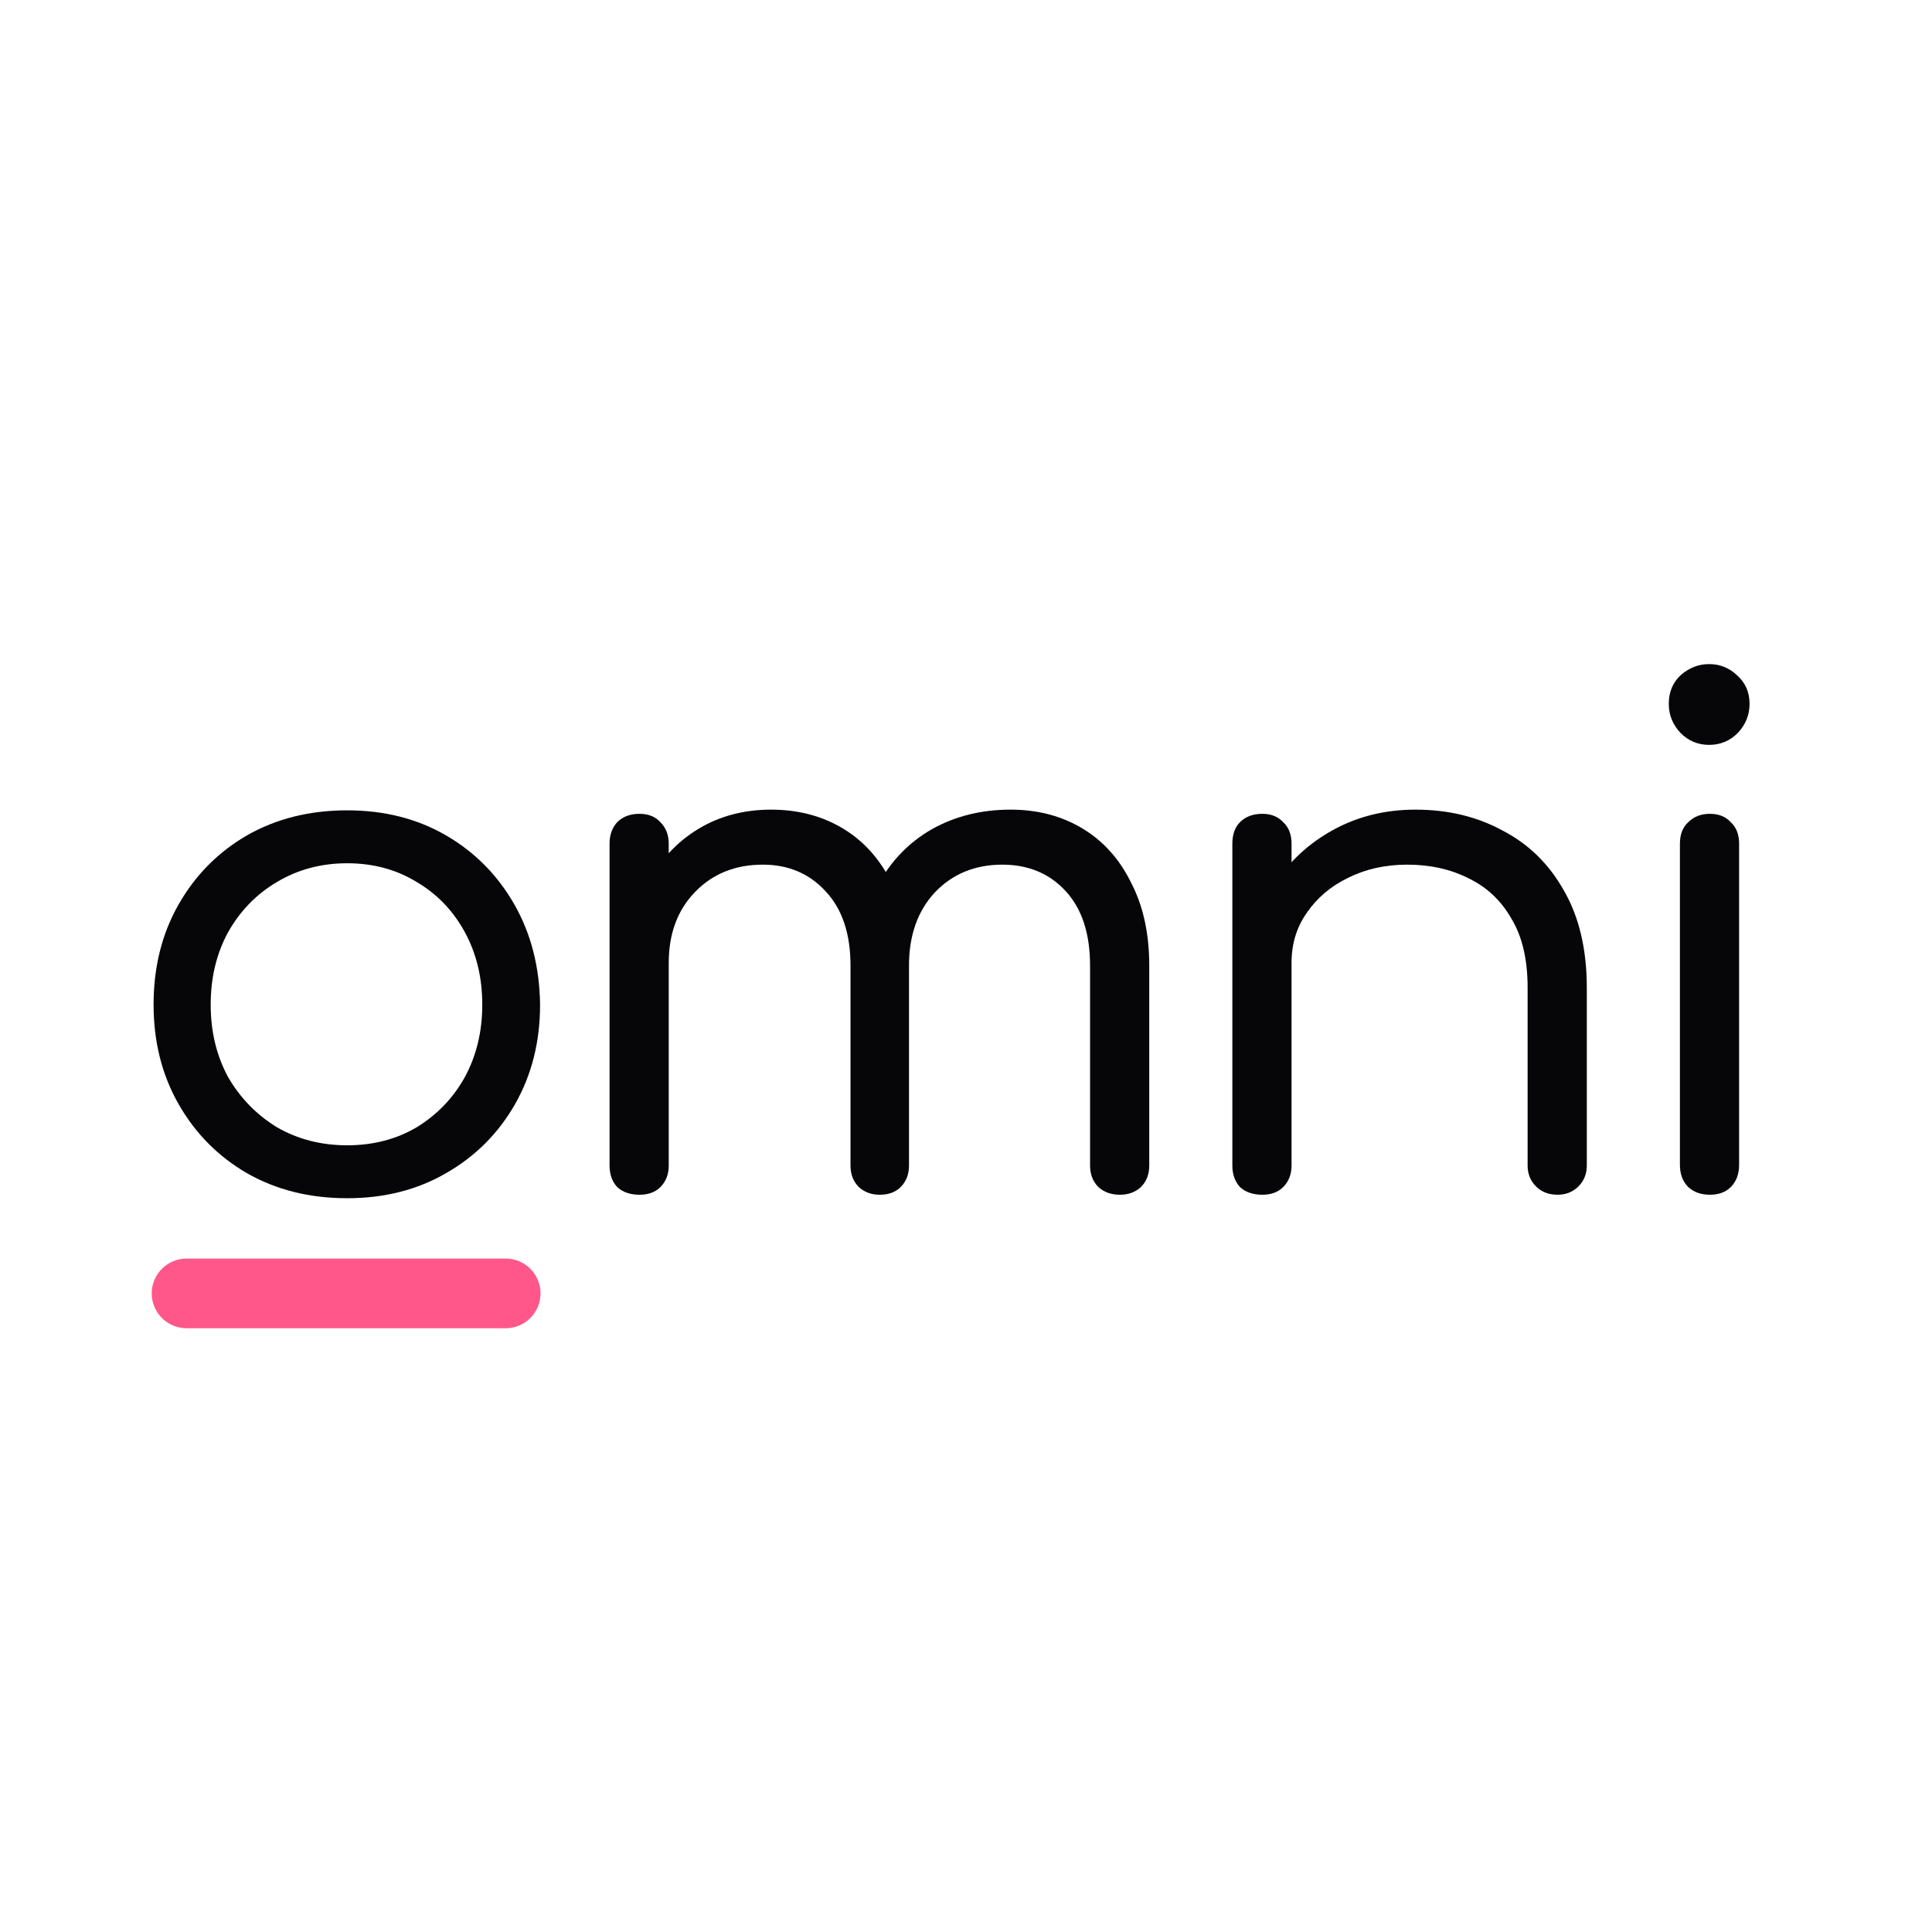
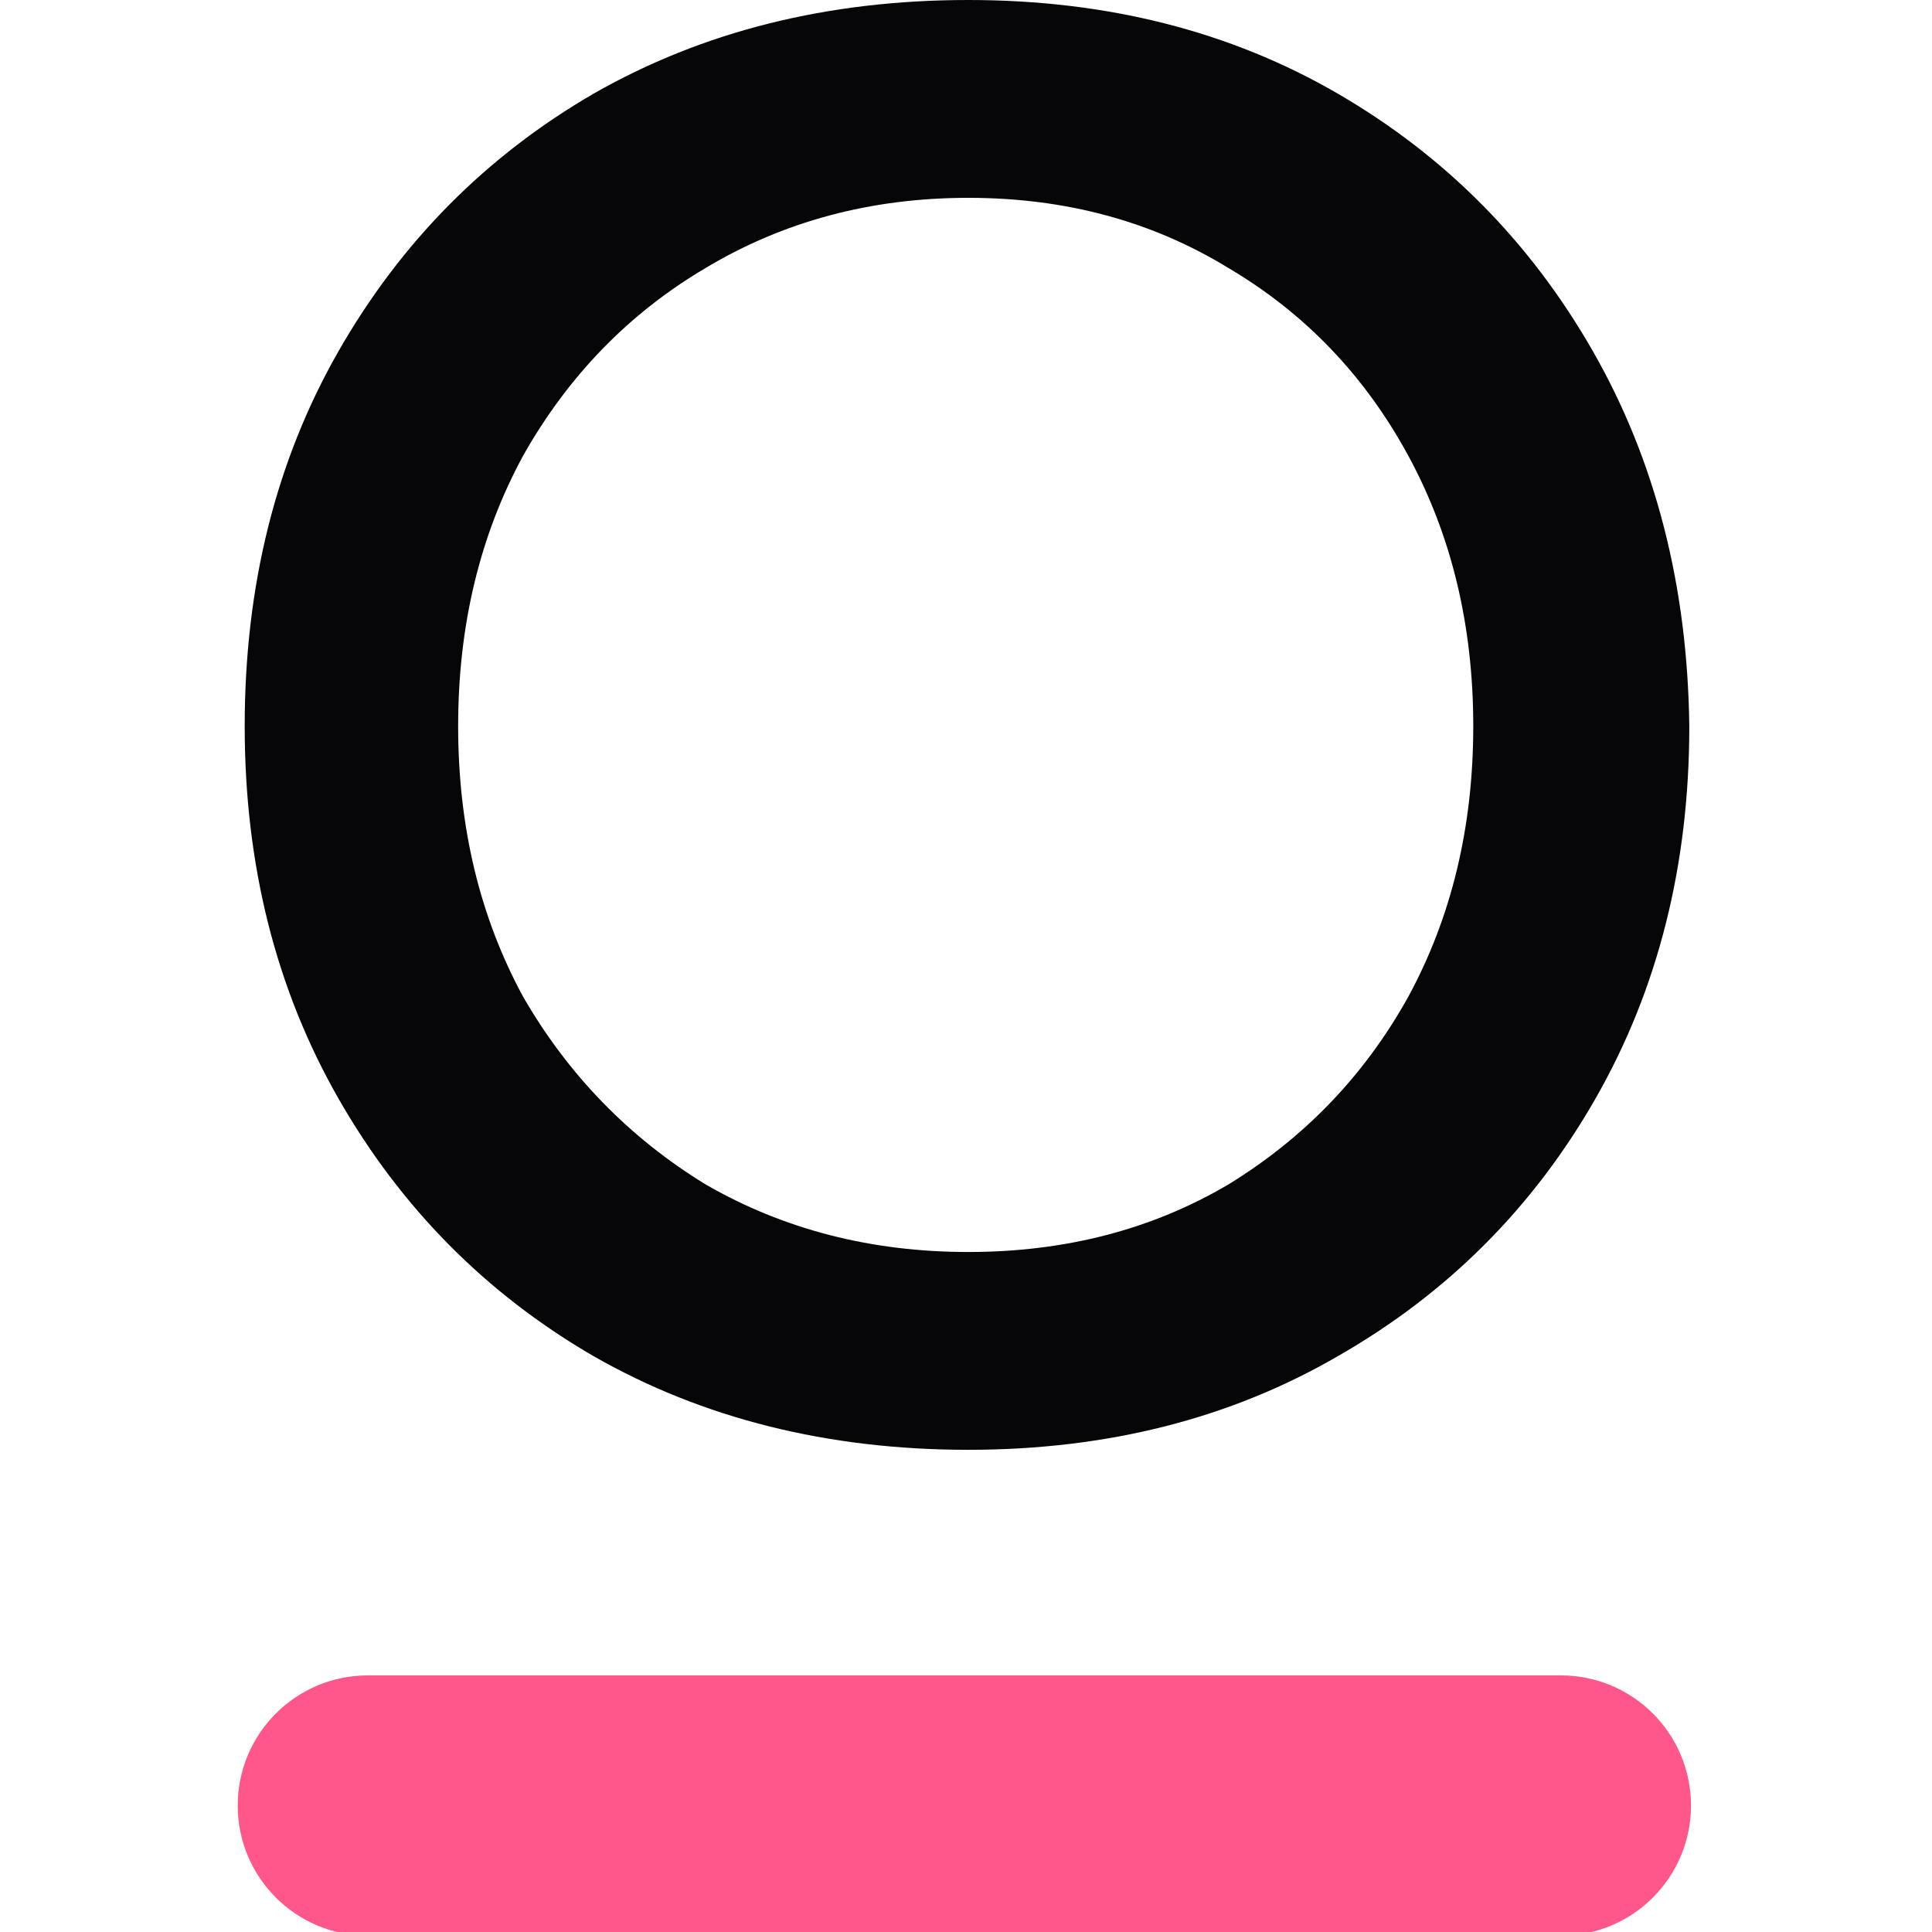
- <svg xmlns="http://www.w3.org/2000/svg" width="400" height="400" viewBox="0 0 400 400" fill="none">
-   <path d="M71.879 248.079C64.093 248.079 57.172 246.349 51.117 242.889C45.157 239.428 40.448 234.67 36.987 228.615C33.527 222.559 31.797 215.687 31.797 207.997C31.797 200.212 33.527 193.291 36.987 187.236C40.448 181.18 45.157 176.422 51.117 172.962C57.172 169.502 64.093 167.771 71.879 167.771C79.568 167.771 86.393 169.502 92.352 172.962C98.312 176.422 103.021 181.18 106.482 187.236C109.942 193.291 111.72 200.212 111.816 207.997C111.816 215.687 110.086 222.559 106.626 228.615C103.166 234.67 98.408 239.428 92.352 242.889C86.393 246.349 79.568 248.079 71.879 248.079ZM71.879 237.122C77.261 237.122 82.067 235.872 86.296 233.373C90.526 230.778 93.842 227.317 96.245 222.992C98.648 218.57 99.85 213.572 99.85 207.997C99.85 202.422 98.648 197.424 96.245 193.003C93.842 188.581 90.526 185.121 86.296 182.622C82.067 180.027 77.261 178.729 71.879 178.729C66.496 178.729 61.642 180.027 57.316 182.622C53.087 185.121 49.723 188.581 47.224 193.003C44.821 197.424 43.62 202.422 43.62 207.997C43.62 213.572 44.821 218.57 47.224 222.992C49.723 227.317 53.087 230.778 57.316 233.373C61.642 235.872 66.496 237.122 71.879 237.122Z" fill="#060609" />
-   <path d="M231.885 247.358C230.059 247.358 228.569 246.829 227.415 245.772C226.262 244.619 225.685 243.129 225.685 241.303V199.923C225.685 193.291 224.003 188.149 220.639 184.496C217.275 180.843 212.901 179.017 207.519 179.017C201.848 179.017 197.186 180.94 193.533 184.784C189.977 188.629 188.199 193.675 188.199 199.923H177.673C177.77 193.483 179.163 187.86 181.855 183.054C184.546 178.152 188.247 174.355 192.956 171.664C197.762 168.973 203.193 167.627 209.249 167.627C214.824 167.627 219.774 168.925 224.099 171.52C228.424 174.115 231.789 177.864 234.192 182.766C236.691 187.572 237.94 193.291 237.94 199.923V241.303C237.94 243.129 237.364 244.619 236.21 245.772C235.057 246.829 233.615 247.358 231.885 247.358ZM132.401 247.358C130.478 247.358 128.941 246.829 127.787 245.772C126.73 244.619 126.201 243.129 126.201 241.303V174.692C126.201 172.866 126.73 171.376 127.787 170.222C128.941 169.069 130.478 168.492 132.401 168.492C134.227 168.492 135.669 169.069 136.726 170.222C137.88 171.376 138.456 172.866 138.456 174.692V241.303C138.456 243.129 137.88 244.619 136.726 245.772C135.669 246.829 134.227 247.358 132.401 247.358ZM182.143 247.358C180.413 247.358 178.971 246.829 177.818 245.772C176.664 244.619 176.088 243.129 176.088 241.303V199.923C176.088 193.291 174.357 188.149 170.897 184.496C167.533 180.843 163.207 179.017 157.921 179.017C152.25 179.017 147.588 180.892 143.936 184.64C140.283 188.389 138.456 193.291 138.456 199.346H130.094C130.286 193.099 131.632 187.62 134.131 182.91C136.63 178.104 140.09 174.355 144.512 171.664C148.934 168.973 153.98 167.627 159.651 167.627C165.226 167.627 170.176 168.925 174.502 171.52C178.827 174.115 182.191 177.864 184.594 182.766C186.997 187.572 188.199 193.291 188.199 199.923V241.303C188.199 243.129 187.622 244.619 186.468 245.772C185.411 246.829 183.969 247.358 182.143 247.358Z" fill="#060609" />
-   <path d="M322.476 247.358C320.65 247.358 319.16 246.781 318.007 245.628C316.853 244.475 316.276 243.033 316.276 241.303V204.537C316.276 198.674 315.171 193.916 312.96 190.263C310.846 186.515 307.914 183.727 304.165 181.901C300.417 179.978 296.139 179.017 291.333 179.017C286.816 179.017 282.731 179.93 279.078 181.757C275.522 183.487 272.686 185.89 270.572 188.966C268.457 191.945 267.4 195.406 267.4 199.346H259.037C259.23 193.291 260.816 187.908 263.795 183.198C266.871 178.392 270.956 174.596 276.05 171.808C281.145 169.021 286.816 167.627 293.064 167.627C299.792 167.627 305.799 169.069 311.086 171.952C316.469 174.74 320.698 178.873 323.774 184.352C326.946 189.831 328.532 196.559 328.532 204.537V241.303C328.532 243.033 327.955 244.475 326.802 245.628C325.648 246.781 324.206 247.358 322.476 247.358ZM261.344 247.358C259.422 247.358 257.884 246.829 256.73 245.772C255.673 244.619 255.145 243.129 255.145 241.303V174.692C255.145 172.769 255.673 171.28 256.73 170.222C257.884 169.069 259.422 168.492 261.344 168.492C263.17 168.492 264.612 169.069 265.67 170.222C266.823 171.28 267.4 172.769 267.4 174.692V241.303C267.4 243.129 266.823 244.619 265.67 245.772C264.612 246.829 263.17 247.358 261.344 247.358Z" fill="#060609" />
-   <path d="M354.009 247.358C352.182 247.358 350.692 246.83 349.539 245.772C348.386 244.619 347.809 243.081 347.809 241.159V174.692C347.809 172.77 348.386 171.28 349.539 170.222C350.692 169.069 352.182 168.492 354.009 168.492C355.835 168.492 357.277 169.069 358.334 170.222C359.487 171.28 360.064 172.77 360.064 174.692V241.159C360.064 243.081 359.487 244.619 358.334 245.772C357.277 246.83 355.835 247.358 354.009 247.358ZM353.864 154.219C351.557 154.219 349.587 153.402 347.953 151.768C346.319 150.037 345.502 148.019 345.502 145.712C345.502 143.309 346.319 141.339 347.953 139.801C349.683 138.263 351.654 137.494 353.864 137.494C356.075 137.494 357.997 138.263 359.631 139.801C361.362 141.339 362.227 143.309 362.227 145.712C362.227 148.019 361.41 150.037 359.776 151.768C358.142 153.402 356.171 154.219 353.864 154.219Z" fill="#060609" />
-   <path d="M104.701 260.575H38.619C34.638 260.575 31.41 263.802 31.41 267.784C31.41 271.765 34.638 274.993 38.619 274.993H104.701C108.683 274.993 111.91 271.765 111.91 267.784C111.91 263.802 108.683 260.575 104.701 260.575Z" fill="#FF5789" />
+ <svg xmlns="http://www.w3.org/2000/svg" width="400" height="400" viewBox="0 0 400 400">
+   <g id="Group">
+     <path id="Path" fill="#060609" stroke="none" d="M 200.477 300.167 C 171.376 300.167 145.509 293.701 122.875 280.769 C 100.601 267.833 82.997 250.049 70.063 227.417 C 57.13 204.781 50.663 179.096 50.663 150.353 C 50.663 121.255 57.13 95.386 70.063 72.754 C 82.997 50.119 100.601 32.335 122.875 19.402 C 145.509 6.47 171.376 0 200.477 0 C 229.218 0 254.727 6.47 277.001 19.402 C 299.275 32.335 316.878 50.119 329.814 72.754 C 342.746 95.386 349.392 121.255 349.751 150.353 C 349.751 179.096 343.285 204.781 330.352 227.417 C 317.42 250.049 299.635 267.833 277.001 280.769 C 254.727 293.701 229.218 300.167 200.477 300.167 Z M 200.477 259.213 C 220.596 259.213 238.559 254.541 254.367 245.201 C 270.174 235.501 282.569 222.565 291.551 206.4 C 300.533 189.872 305.024 171.191 305.024 150.353 C 305.024 129.515 300.533 110.834 291.551 94.31 C 282.569 77.782 270.174 64.849 254.367 55.509 C 238.559 45.809 220.596 40.958 200.477 40.958 C 180.358 40.958 162.215 45.809 146.048 55.509 C 130.24 64.849 117.666 77.782 108.325 94.31 C 99.344 110.834 94.853 129.515 94.853 150.353 C 94.853 171.191 99.344 189.872 108.325 206.4 C 117.666 222.565 130.24 235.501 146.048 245.201 C 162.215 254.541 180.358 259.213 200.477 259.213 Z" />
+     <path id="path1" fill="#ff5789" stroke="none" d="M 323.157 346.874 L 76.163 346.874 C 61.281 346.874 49.218 358.935 49.218 373.819 C 49.218 388.699 61.281 400.764 76.163 400.764 L 323.157 400.764 C 338.041 400.764 350.102 388.699 350.102 373.819 C 350.102 358.935 338.041 346.874 323.157 346.874 Z" />
+   </g>
</svg>
